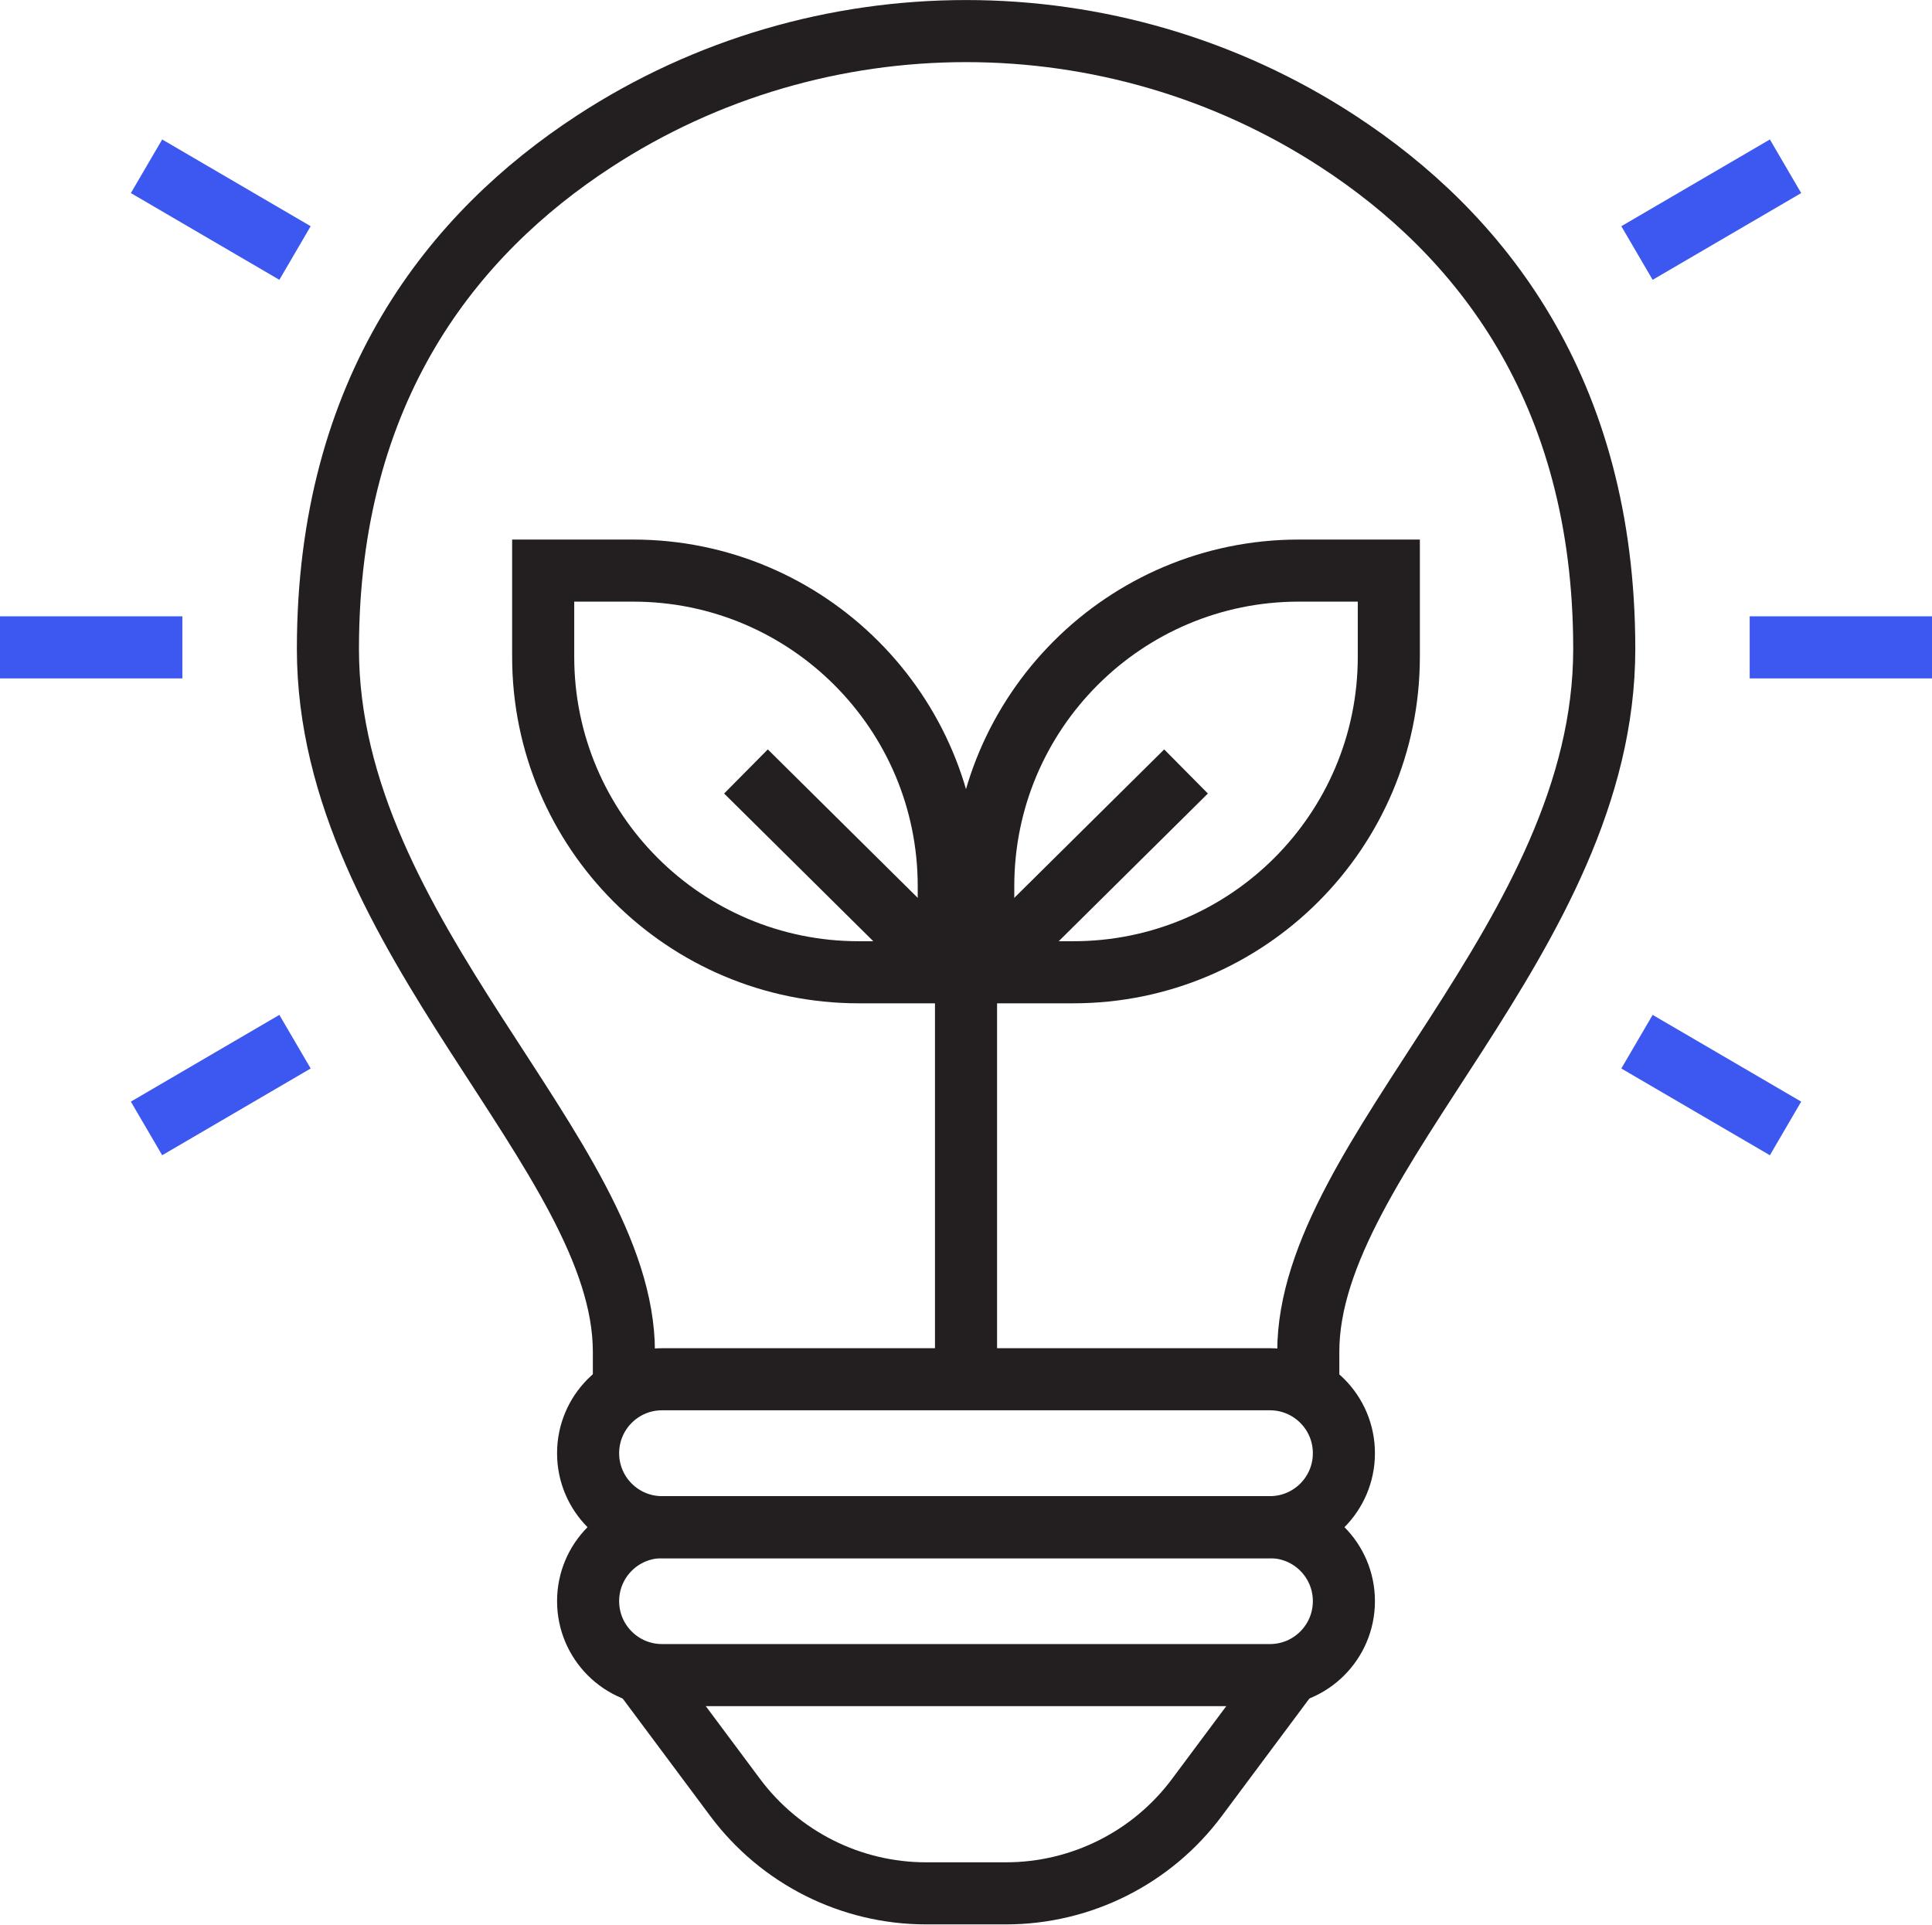
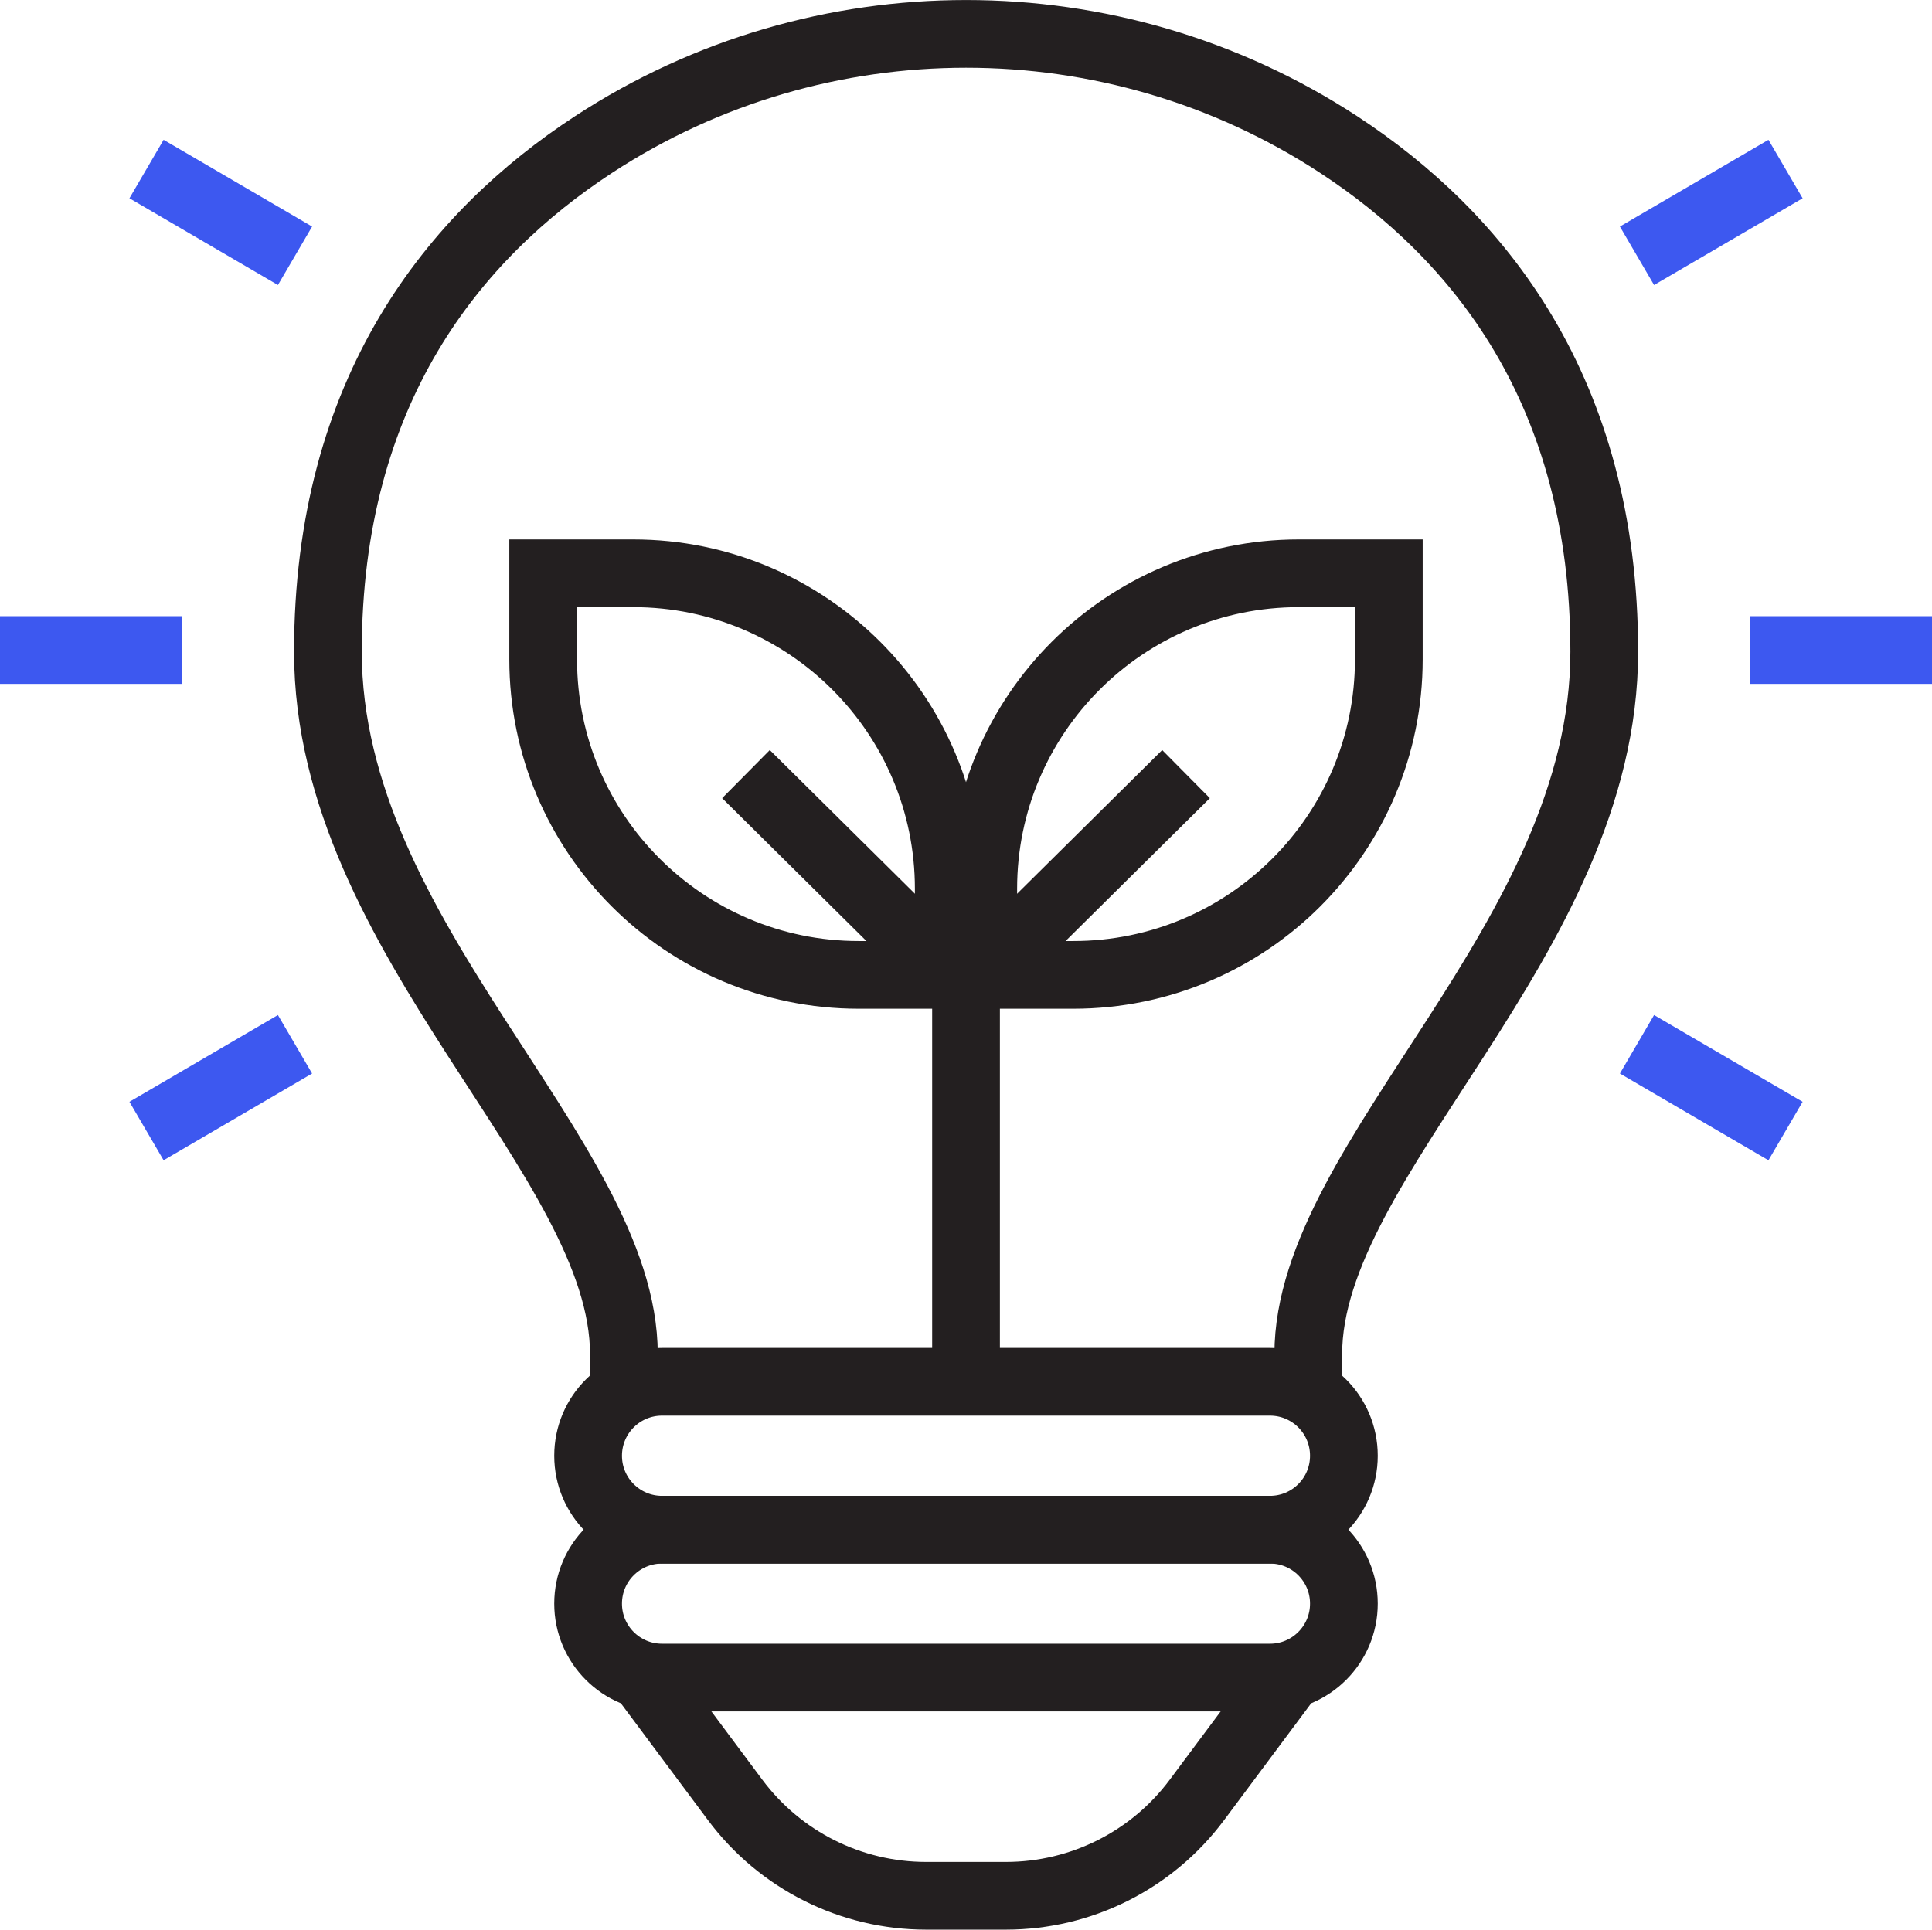
- <svg xmlns="http://www.w3.org/2000/svg" id="Layer_2" viewBox="0 0 342.31 340.97">
+ <svg xmlns="http://www.w3.org/2000/svg" id="Layer_2" viewBox="0 0 342.31 341.97">
  <defs>
-     <style>.cls-1{stroke-linecap:square;}.cls-1,.cls-2,.cls-3{fill:none;stroke-miterlimit:10;stroke-width:11px;}.cls-1,.cls-3{stroke:#231f20;}.cls-2{stroke:#3d58f0;}</style>
+     <style>.cls-1{stroke:#3d58f0;}.cls-1,.cls-2,.cls-3{fill:none;stroke-miterlimit:10;stroke-width:12px;}.cls-2,.cls-3{stroke:#231f20;}.cls-3{stroke-linecap:square;}</style>
  </defs>
  <g id="Layer_1-2">
    <g>
-       <line class="cls-3" x1="171.16" y1="155.85" x2="171.16" y2="240.78" />
+       <line class="cls-2" x1="171.16" y1="156.35" x2="171.16" y2="241.28" />
      <g>
-         <line class="cls-3" x1="210.14" y1="136.69" x2="174.21" y2="172.27" />
-         <path class="cls-3" d="M230.12,101.1h15.95v15.26c0,30.86-25.05,55.91-55.91,55.91h-15.95v-15.26c0-30.86,25.05-55.91,55.91-55.91Z" />
+         <line class="cls-2" x1="210.14" y1="137.19" x2="174.21" y2="172.77" />
+         <path class="cls-2" d="M230.12,101.6h15.95v15.26c0,30.86-25.05,55.91-55.91,55.91h-15.95v-15.26c0-30.86,25.05-55.91,55.91-55.91Z" />
      </g>
      <g>
-         <line class="cls-3" x1="132.17" y1="136.69" x2="168.1" y2="172.27" />
-         <path class="cls-3" d="M96.24,101.1h15.95c30.86,0,55.91,25.05,55.91,55.91v15.26h-15.95c-30.86,0-55.91-25.05-55.91-55.91v-15.26h0Z" transform="translate(264.34 273.37) rotate(-180)" />
+         <line class="cls-2" x1="132.17" y1="137.19" x2="168.1" y2="172.77" />
+         <path class="cls-2" d="M96.24,101.6h15.95c30.86,0,55.91,25.05,55.91,55.91v15.26h-15.95c-30.86,0-55.91-25.05-55.91-55.91v-15.26h0Z" transform="translate(264.34 274.37) rotate(-180)" />
      </g>
-       <path class="cls-3" d="M228.63,296.26l-16.56,22.22c-7.96,10.69-20.51,16.99-33.84,16.99h-7.07s-7.07,0-7.07,0c-13.33,0-25.87-6.3-33.84-16.99l-16.56-22.22" />
-       <rect class="cls-3" x="104.2" y="244.38" width="133.91" height="26.21" rx="13.1" ry="13.1" />
-       <rect class="cls-3" x="104.2" y="270.59" width="133.91" height="26.21" rx="13.1" ry="13.1" />
-       <line class="cls-2" x1="290.04" y1="44.83" x2="316.36" y2="29.46" />
-       <line class="cls-2" x1="290.04" y1="184.57" x2="316.36" y2="199.94" />
-       <line class="cls-2" x1="310.01" y1="114.7" x2="342.31" y2="114.7" />
-       <line class="cls-2" x1="52.27" y1="44.83" x2="25.96" y2="29.46" />
-       <line class="cls-2" x1="52.27" y1="184.57" x2="25.96" y2="199.94" />
-       <line class="cls-2" x1="32.31" y1="114.7" x2="0" y2="114.7" />
-       <path class="cls-1" d="M231.8,239.5c0-34.96,52.44-73.53,52.44-124.51,0-46.29-22.34-73.73-47.15-89.93-39.92-26.07-91.92-26.07-131.84,0-24.82,16.2-47.15,43.65-47.15,89.93,0,50.98,52.44,89.56,52.44,124.51" />
+       <path class="cls-2" d="M228.63,296.76l-16.56,22.22c-7.96,10.69-20.51,16.99-33.84,16.99h-7.07s-7.07,0-7.07,0c-13.33,0-25.87-6.3-33.84-16.99l-16.56-22.22" />
+       <rect class="cls-2" x="104.2" y="244.88" width="133.91" height="26.21" rx="13.1" ry="13.1" />
+       <rect class="cls-2" x="104.2" y="271.09" width="133.91" height="26.21" rx="13.1" ry="13.1" />
+       <line class="cls-1" x1="290.04" y1="45.33" x2="316.36" y2="29.96" />
+       <line class="cls-1" x1="290.04" y1="185.07" x2="316.36" y2="200.44" />
+       <line class="cls-1" x1="310.01" y1="115.2" x2="342.31" y2="115.2" />
+       <line class="cls-1" x1="52.27" y1="45.33" x2="25.96" y2="29.96" />
+       <line class="cls-1" x1="52.27" y1="185.07" x2="25.96" y2="200.44" />
+       <line class="cls-1" x1="32.31" y1="115.2" x2="0" y2="115.2" />
+       <path class="cls-3" d="M231.8,240c0-34.96,52.44-73.53,52.44-124.51,0-46.29-22.34-73.73-47.15-89.93-39.92-26.07-91.92-26.07-131.84,0-24.82,16.2-47.15,43.65-47.15,89.93,0,50.98,52.44,89.56,52.44,124.51" />
    </g>
  </g>
</svg>
